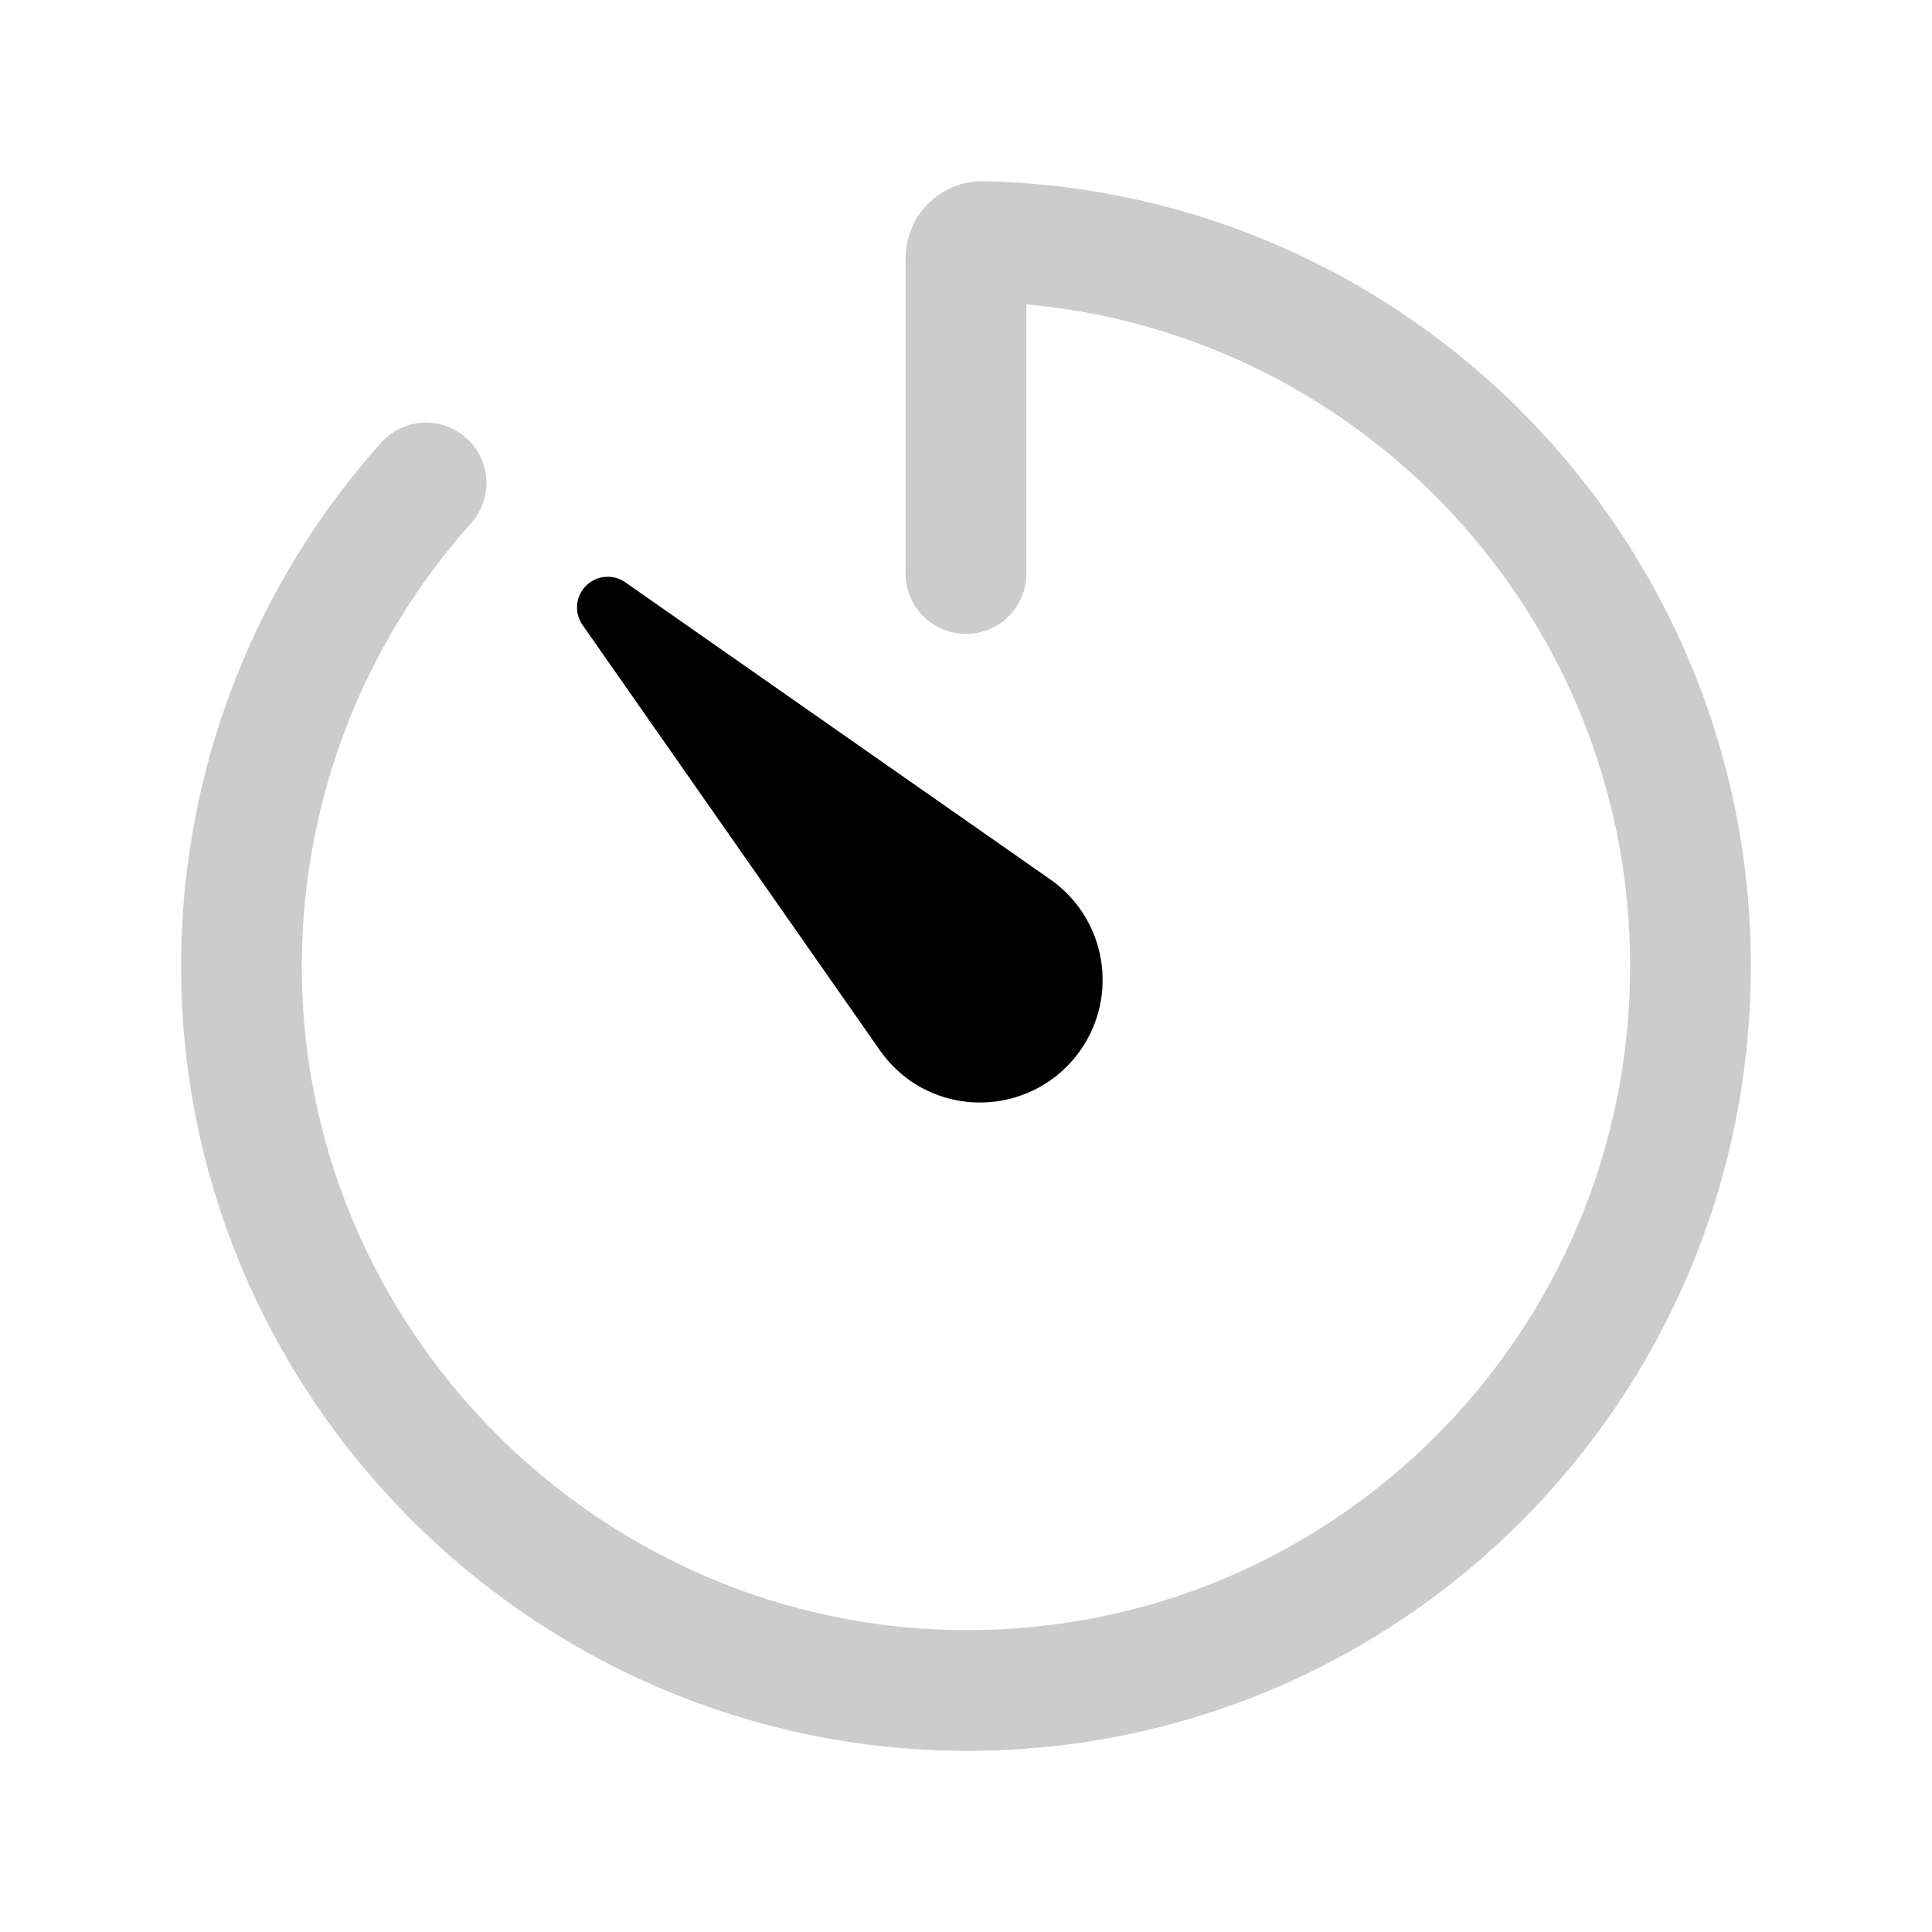
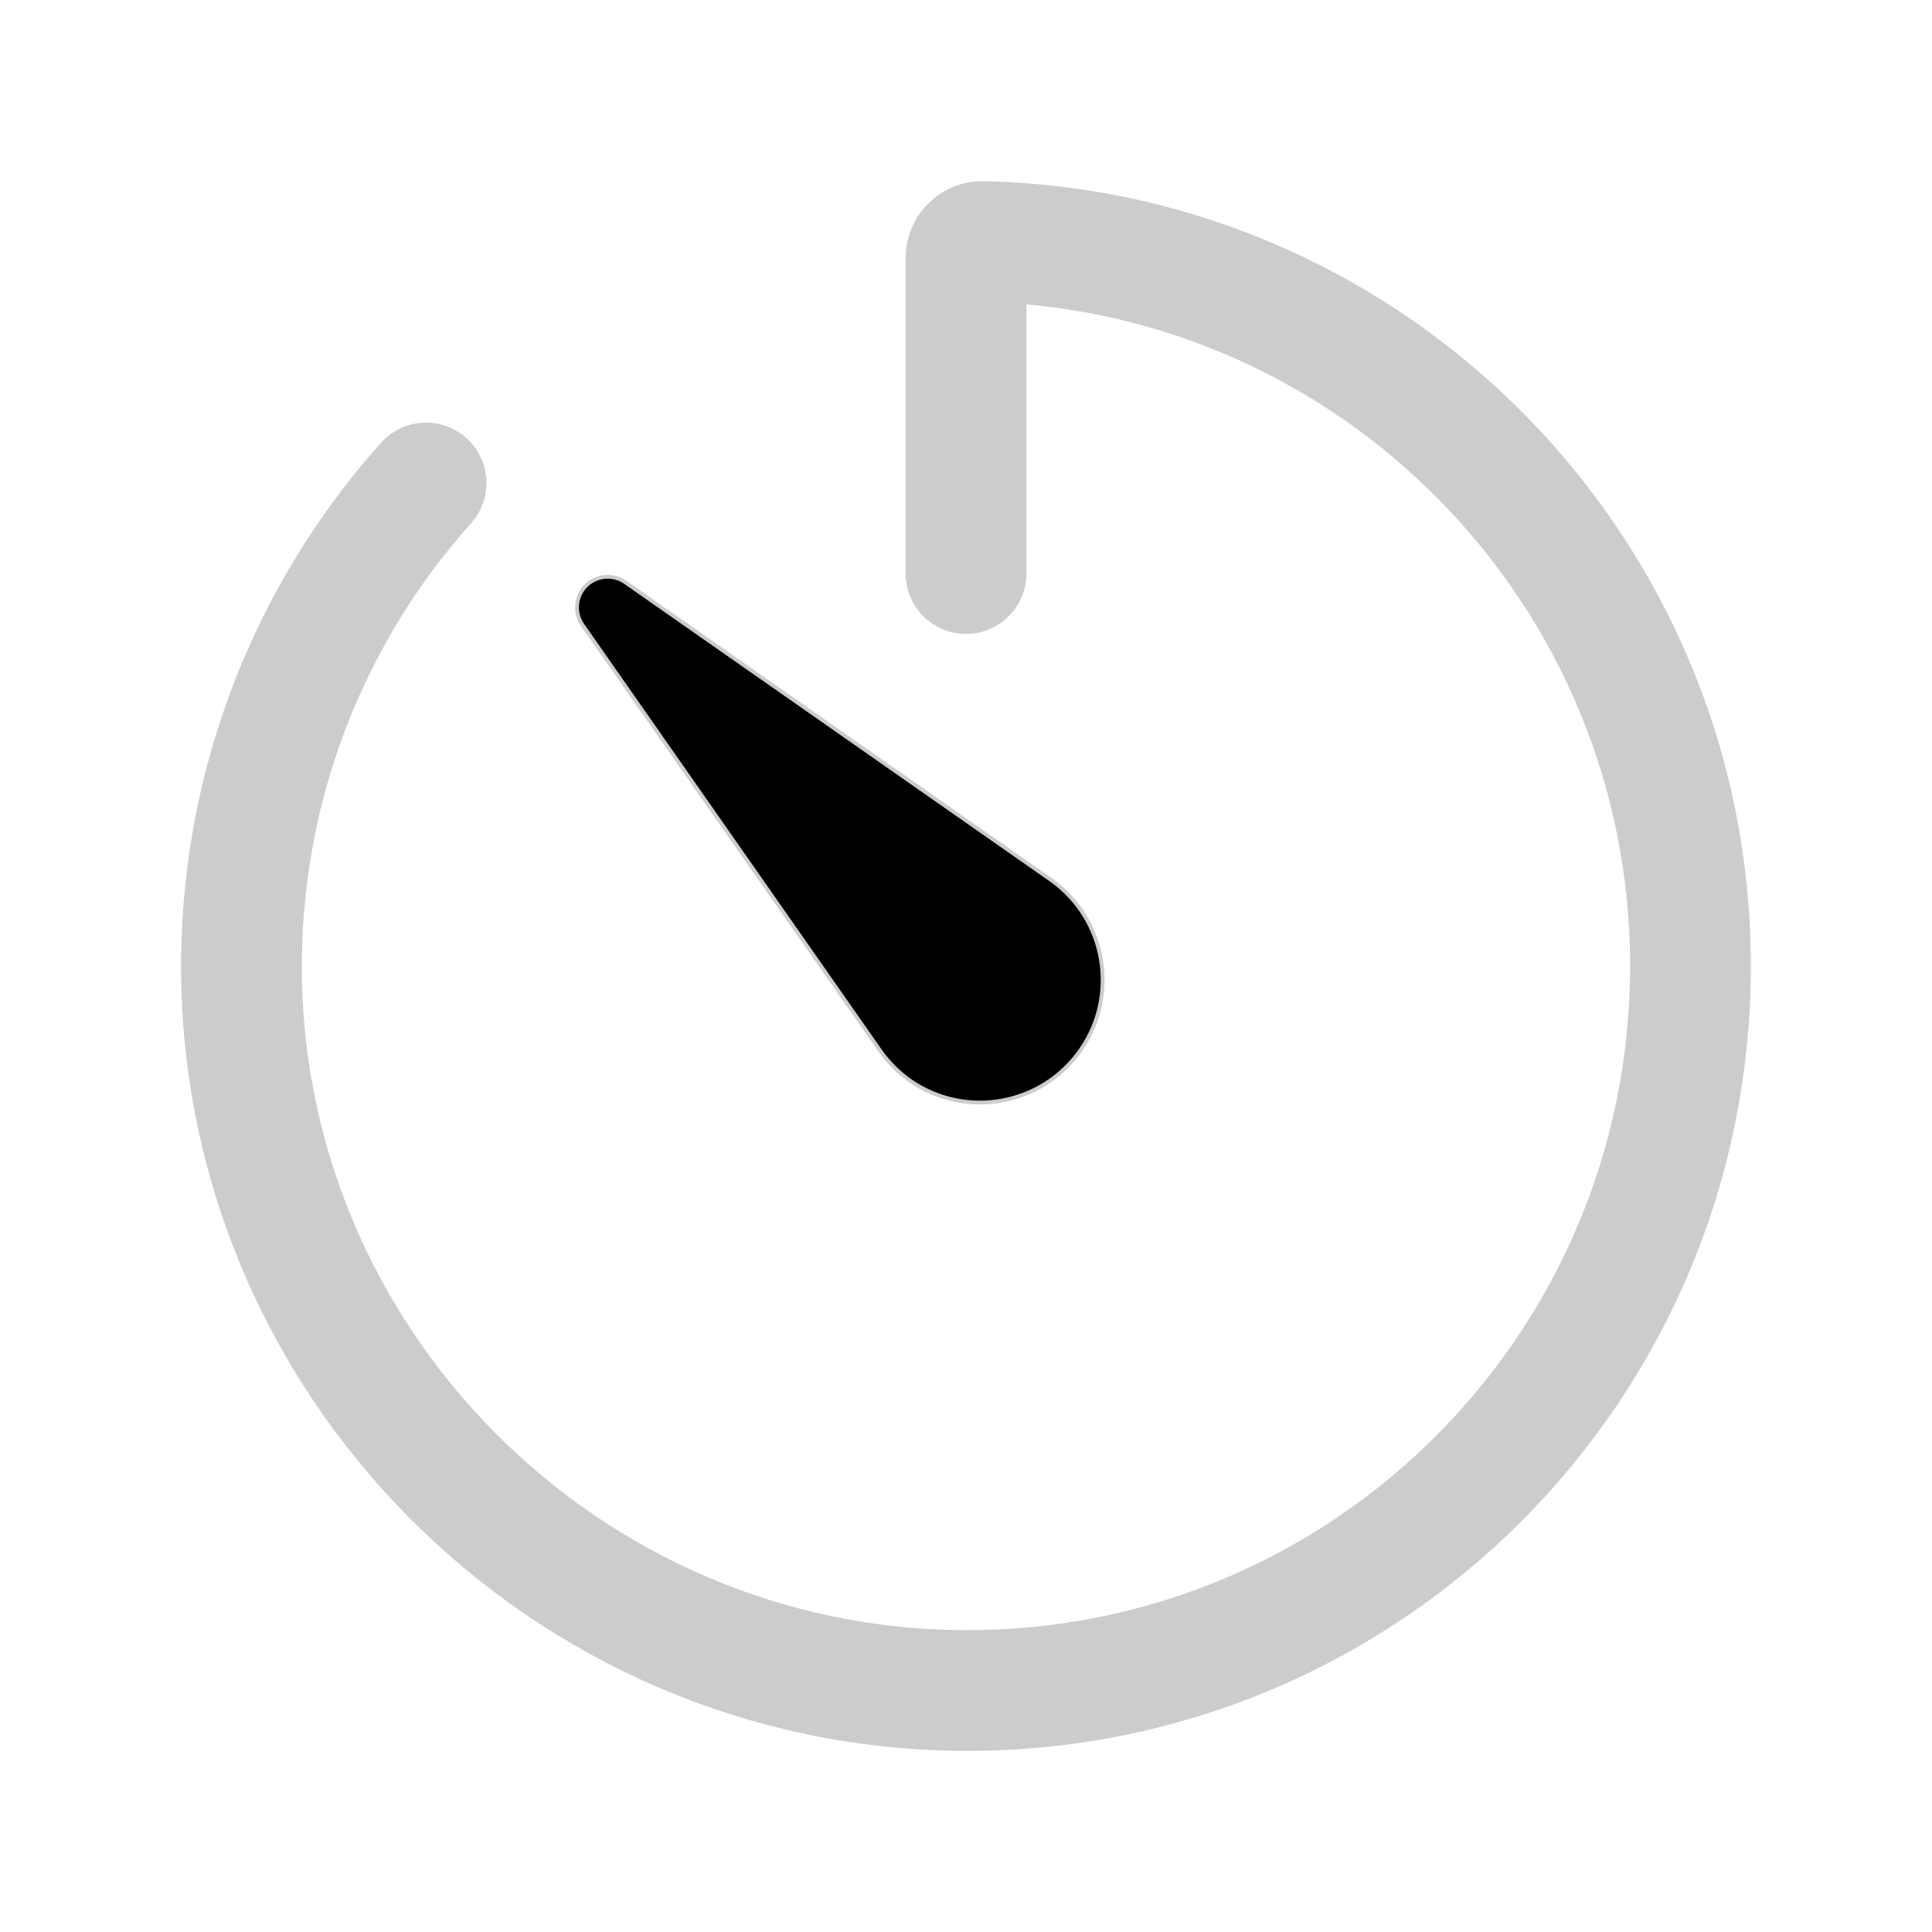
<svg xmlns="http://www.w3.org/2000/svg" class="ionicon" viewBox="0 0 512 512">
  <path d="M112.91 128A191.85 191.85 0 0064 254c-1.18 106.35 85.65 193.8 192 194 106.2.2 192-85.83 192-192 0-104.54-83.55-189.61-187.5-192a4.36 4.36 0 00-4.5 4.37V152" fill="none" stroke="#cccccc" stroke-linecap="round" stroke-linejoin="round" stroke-width="32" />
-   <path d="M233.38 278.63l-79-113a8.13 8.13 0 0111.32-11.32l113 79a32.5 32.5 0 01-37.25 53.26 33.21 33.21 0 01-8.07-7.94z" />
+   <path d="M233.38 278.63l-79-113a8.13 8.13 0 0111.32-11.32l113 79a32.5 32.5 0 01-37.25 53.26 33.21 33.21 0 01-8.07-7.94z" stroke="#cccccc" />
</svg>
